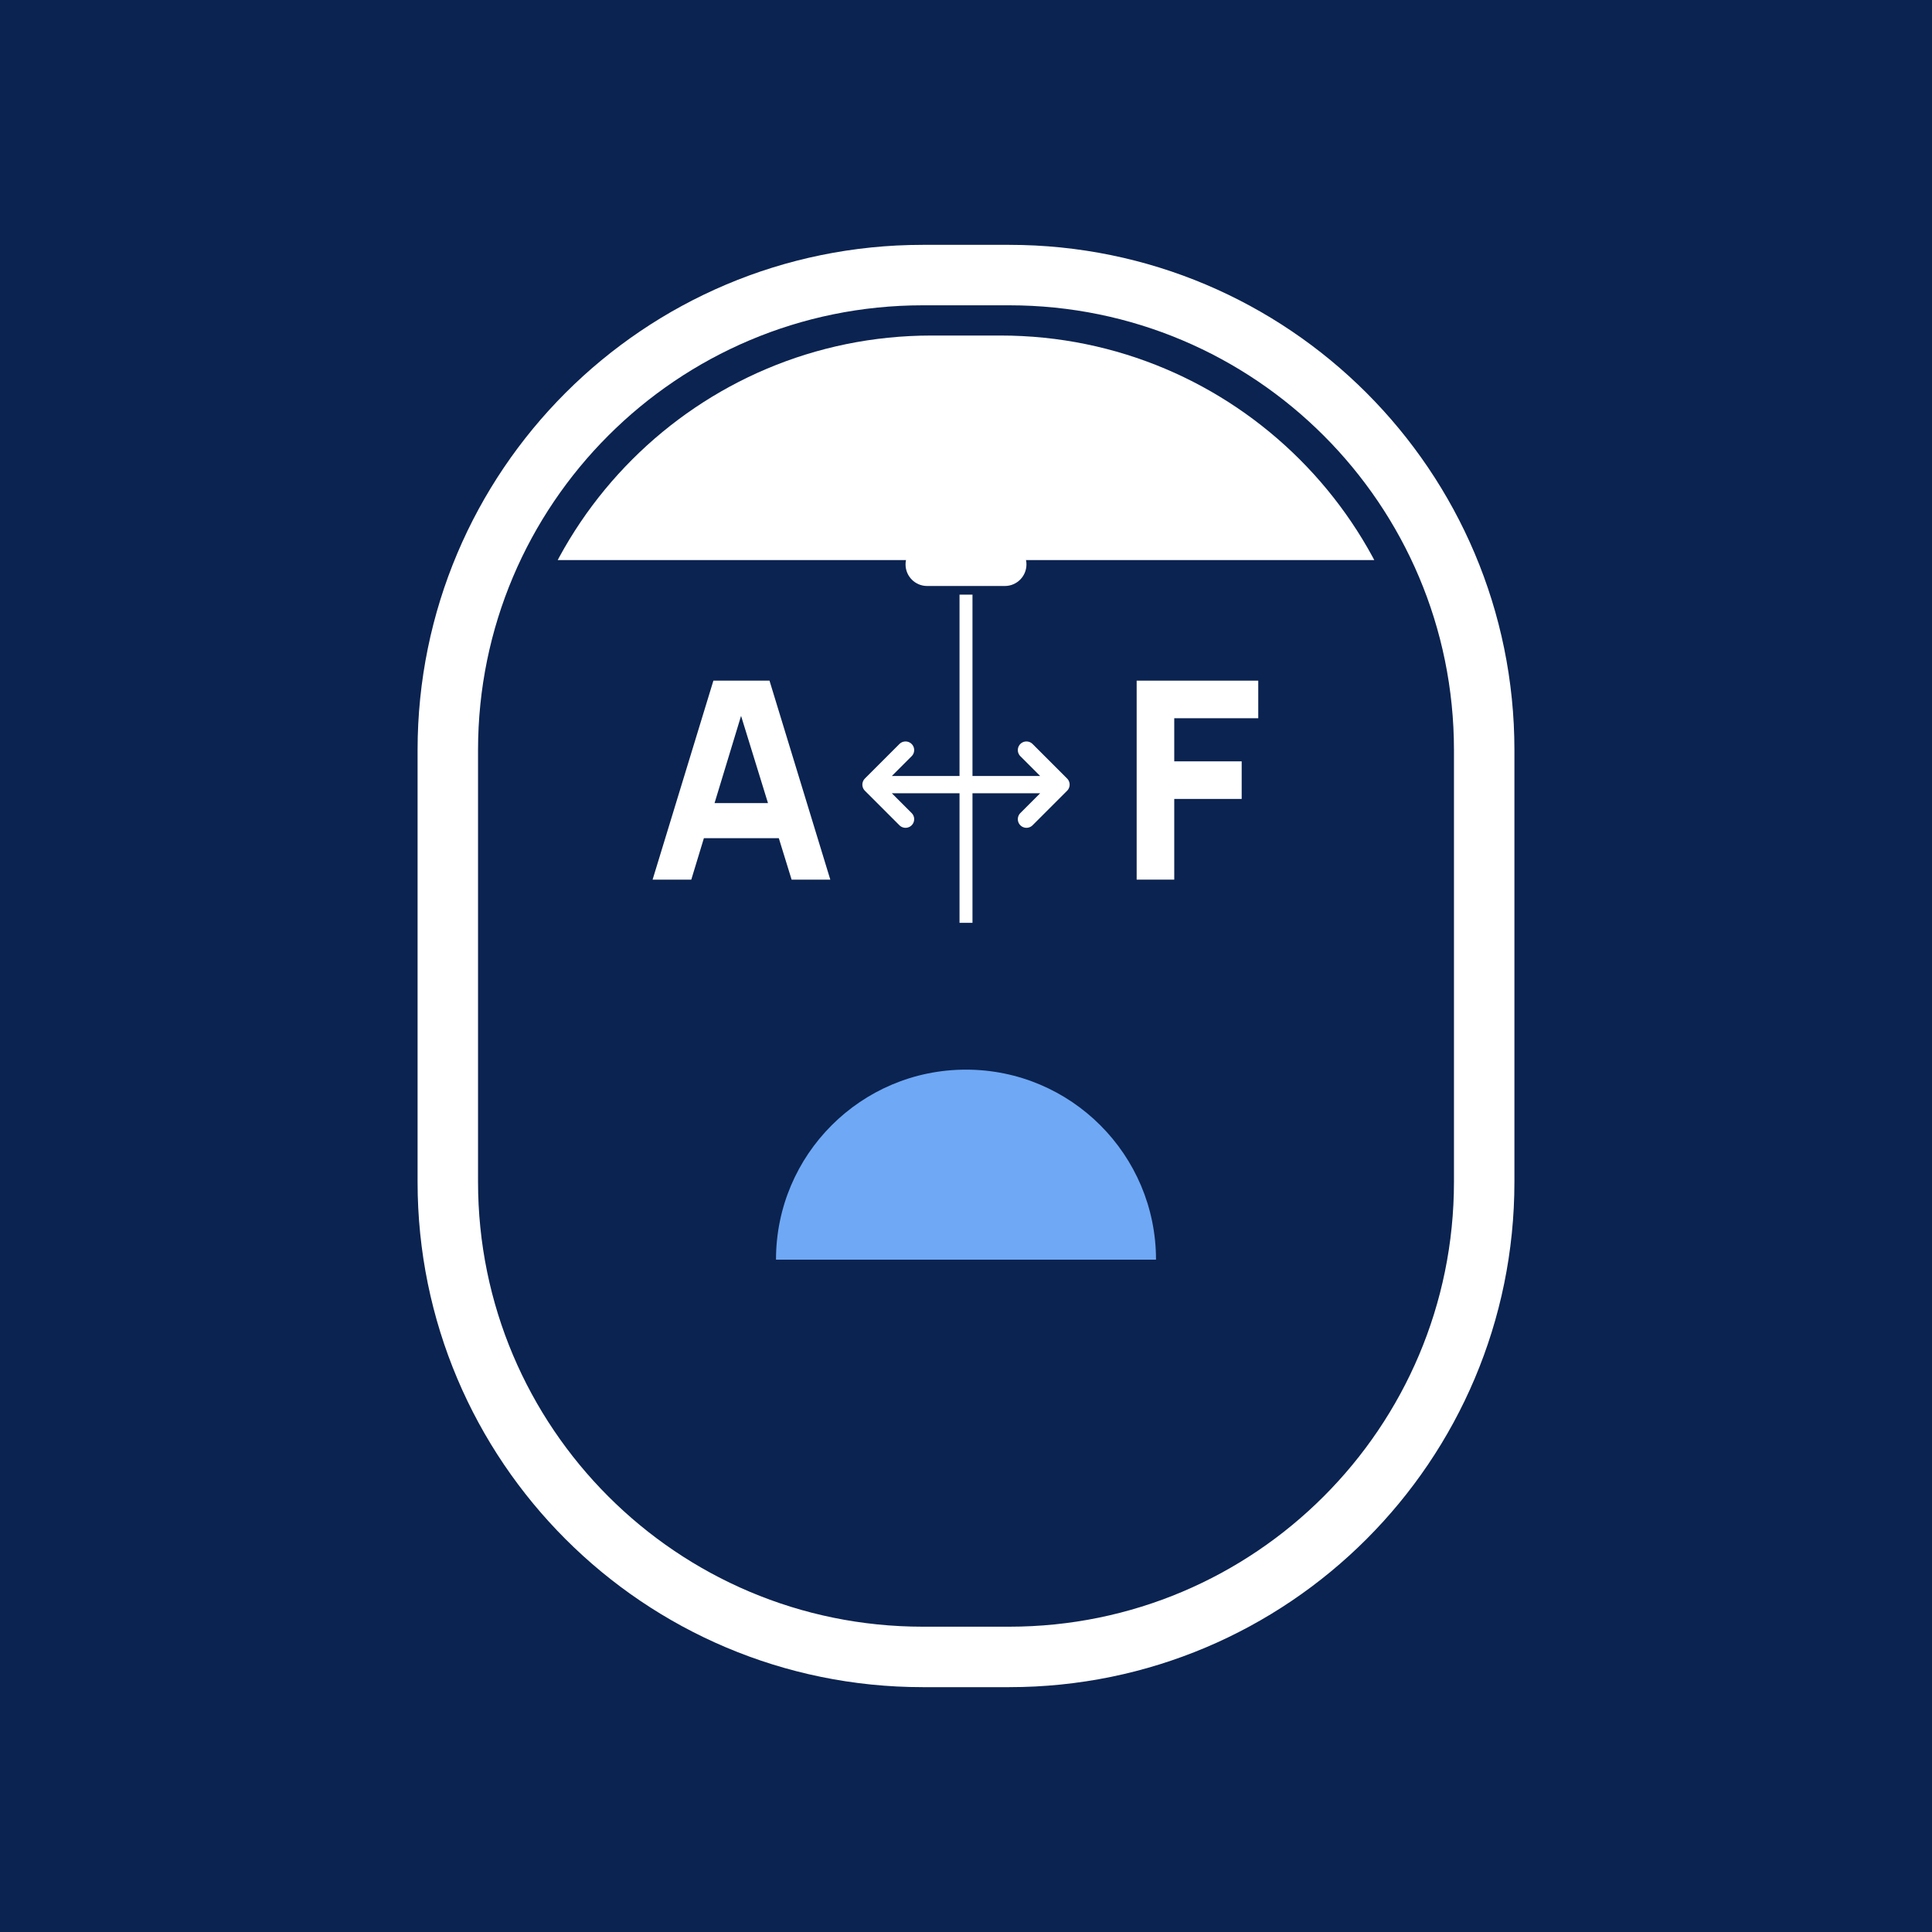
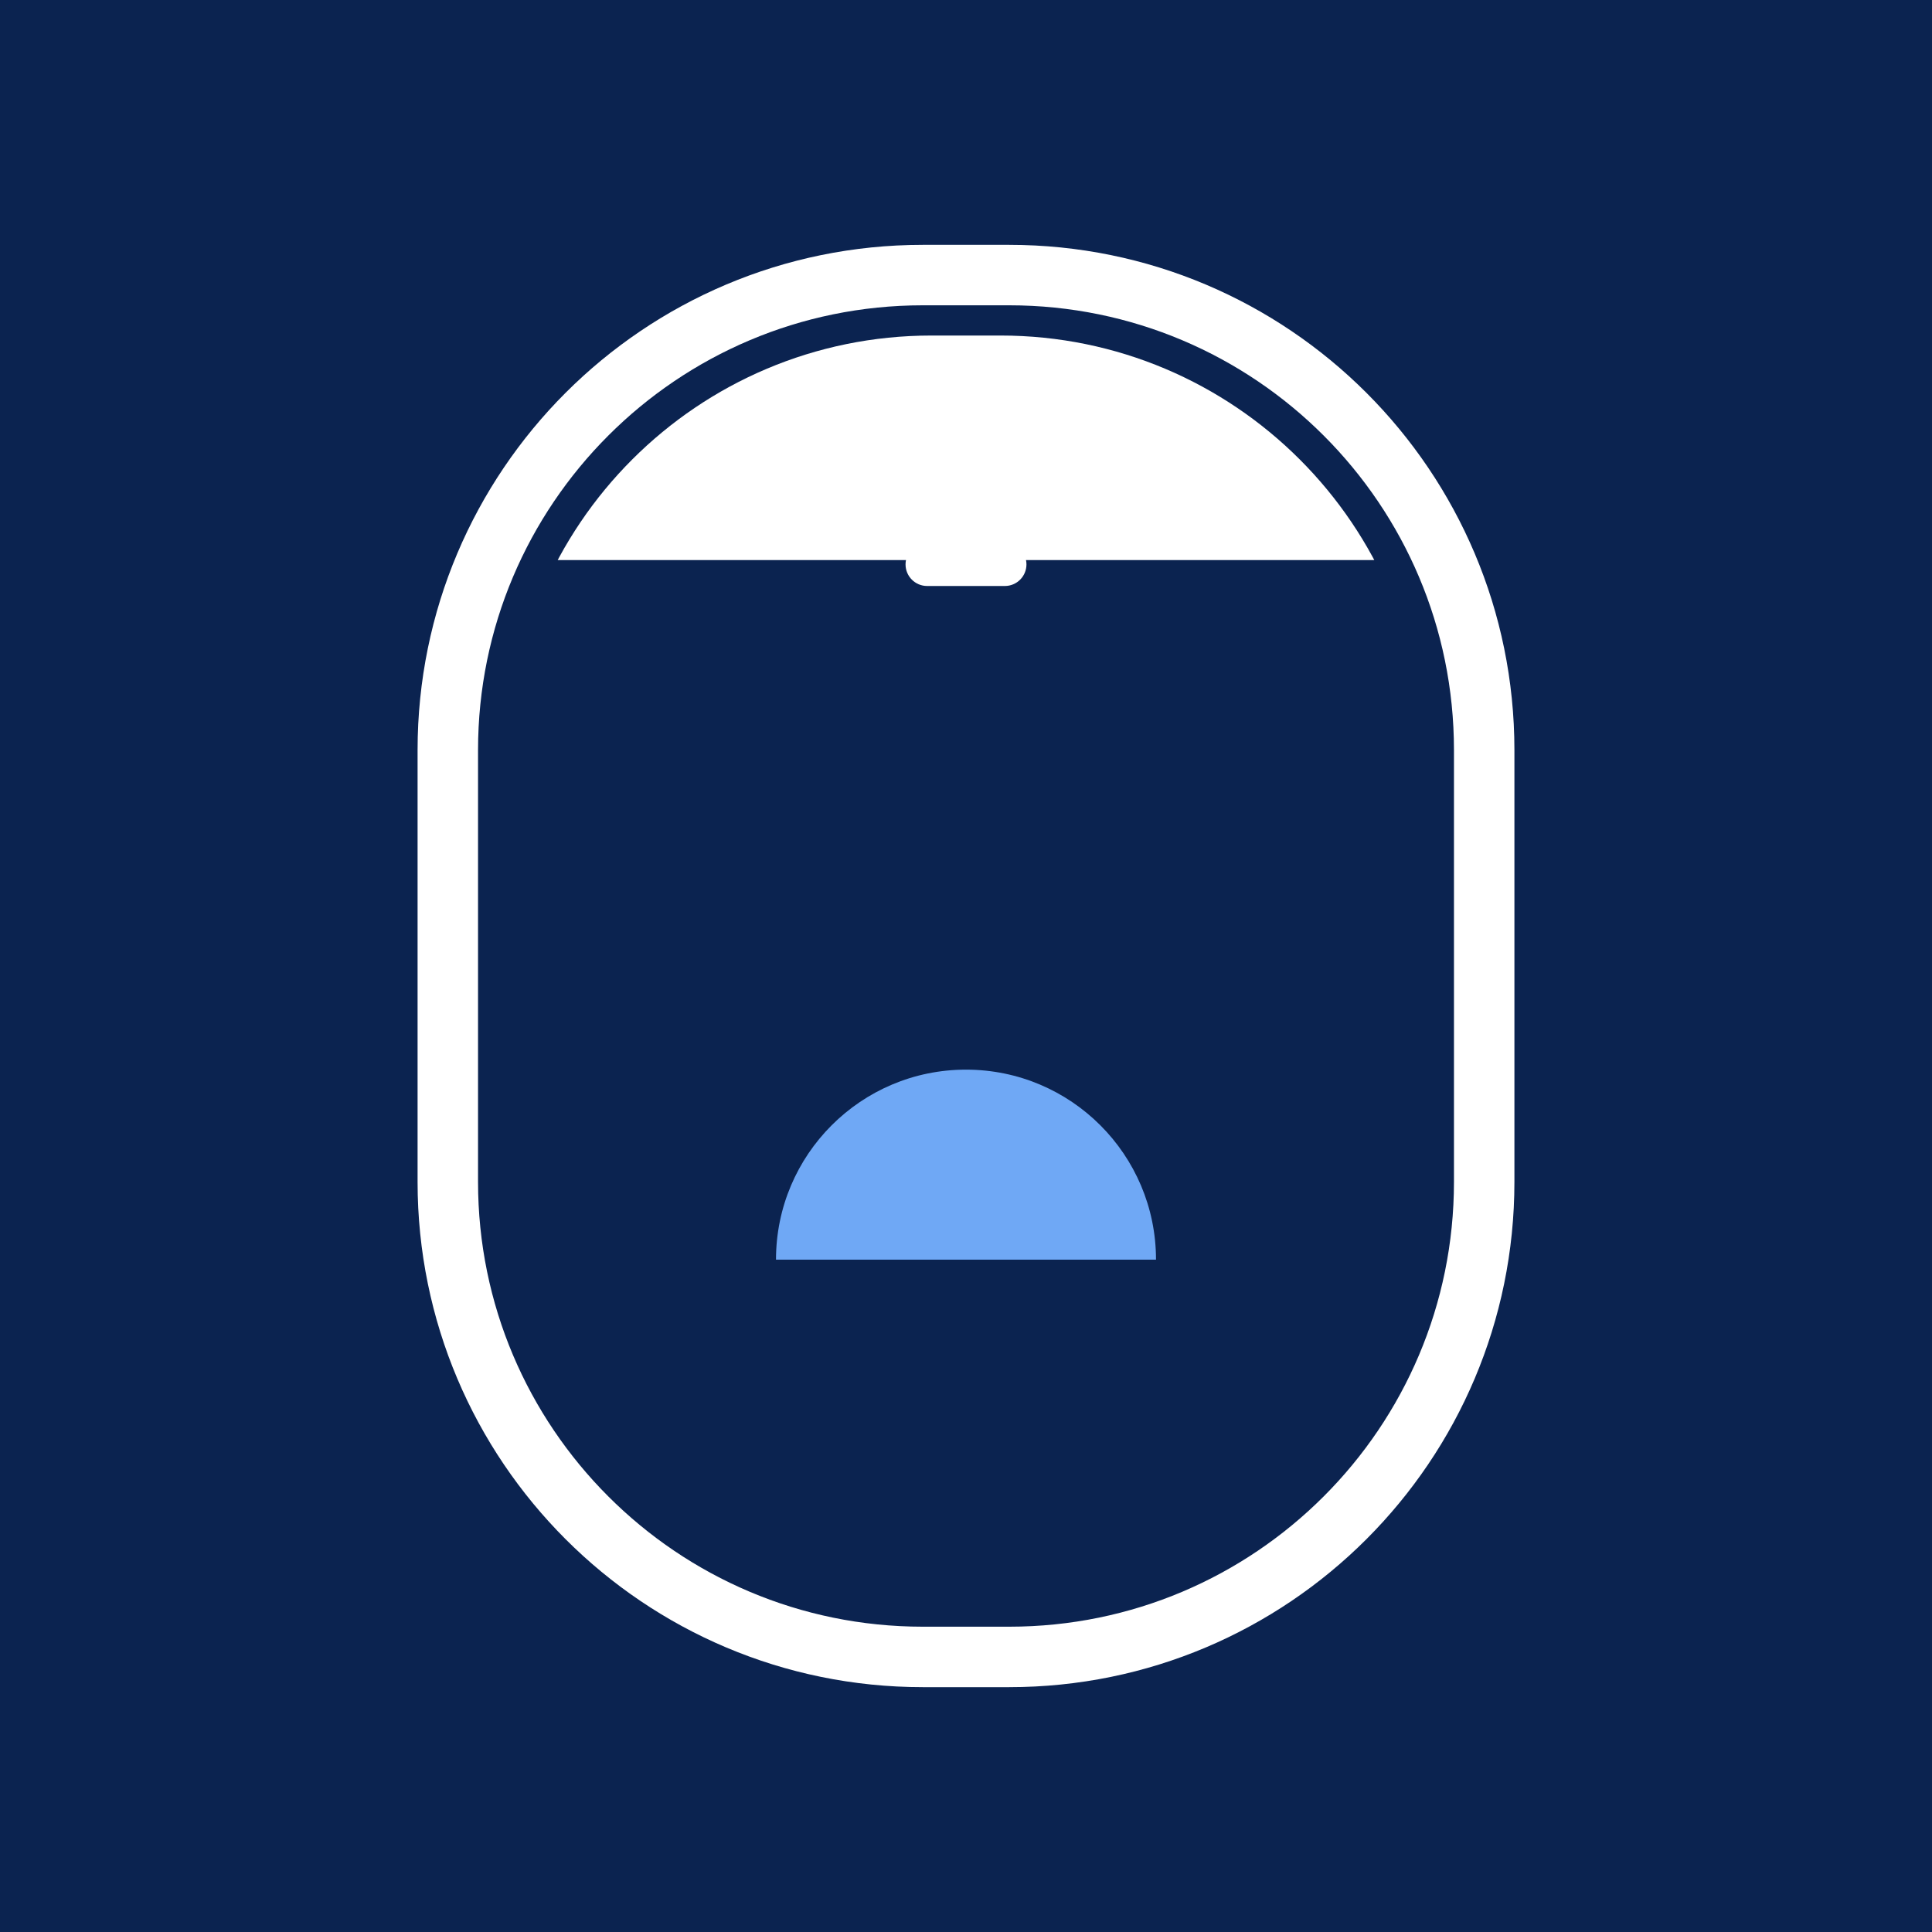
- <svg xmlns="http://www.w3.org/2000/svg" viewBox="0 0 447.4 447.4" role="img" aria-label="A to F logo: an airplane window with A on the left, F on the right and a low sun">
+ <svg xmlns="http://www.w3.org/2000/svg" viewBox="0 0 447.4 447.4" role="img" aria-label="A to F logo: an airplane window with a low blue sun">
  <rect width="447.4" height="447.4" fill="#0B2350" />
  <g transform="translate(93.7 53.7)">
    <rect x="10" y="10" width="240" height="320" rx="110" fill="none" stroke="#FFFFFF" stroke-width="14" />
    <clipPath id="win">
      <rect x="24" y="24" width="212" height="292" rx="98" />
    </clipPath>
    <clipPath id="above">
      <rect x="0" y="0" width="260" height="238" />
    </clipPath>
    <g clip-path="url(#win)">
      <circle cx="130" cy="238" r="44" fill="#6FA8F5" clip-path="url(#above)" />
-       <line x1="130" y1="84" x2="130" y2="160" stroke="#FFFFFF" stroke-width="3" />
      <rect x="0" y="0" width="260" height="76" fill="#FFFFFF" />
    </g>
    <rect x="116" y="72" width="28" height="10" rx="5" fill="#FFFFFF" />
-     <path d="M 108 128 L 152 128 M 116 120 L 108 128 L 116 136 M 144 120 L 152 128 L 144 136" fill="none" stroke="#FFFFFF" stroke-width="4" stroke-linecap="round" stroke-linejoin="round" />
-     <path d="M57.424 150.0 71.504 103.92H84.496L98.576 150.0H89.616L77.072 109.36H78.736L66.384 150.0ZM65.872 140.4V132.272H90.192V140.4Z" fill="#FFFFFF" />
-     <path d="M169.52 150.0V103.92H197.68V112.624H178.224V122.608H193.84V131.312H178.224V150.0Z" fill="#FFFFFF" />
  </g>
</svg>
